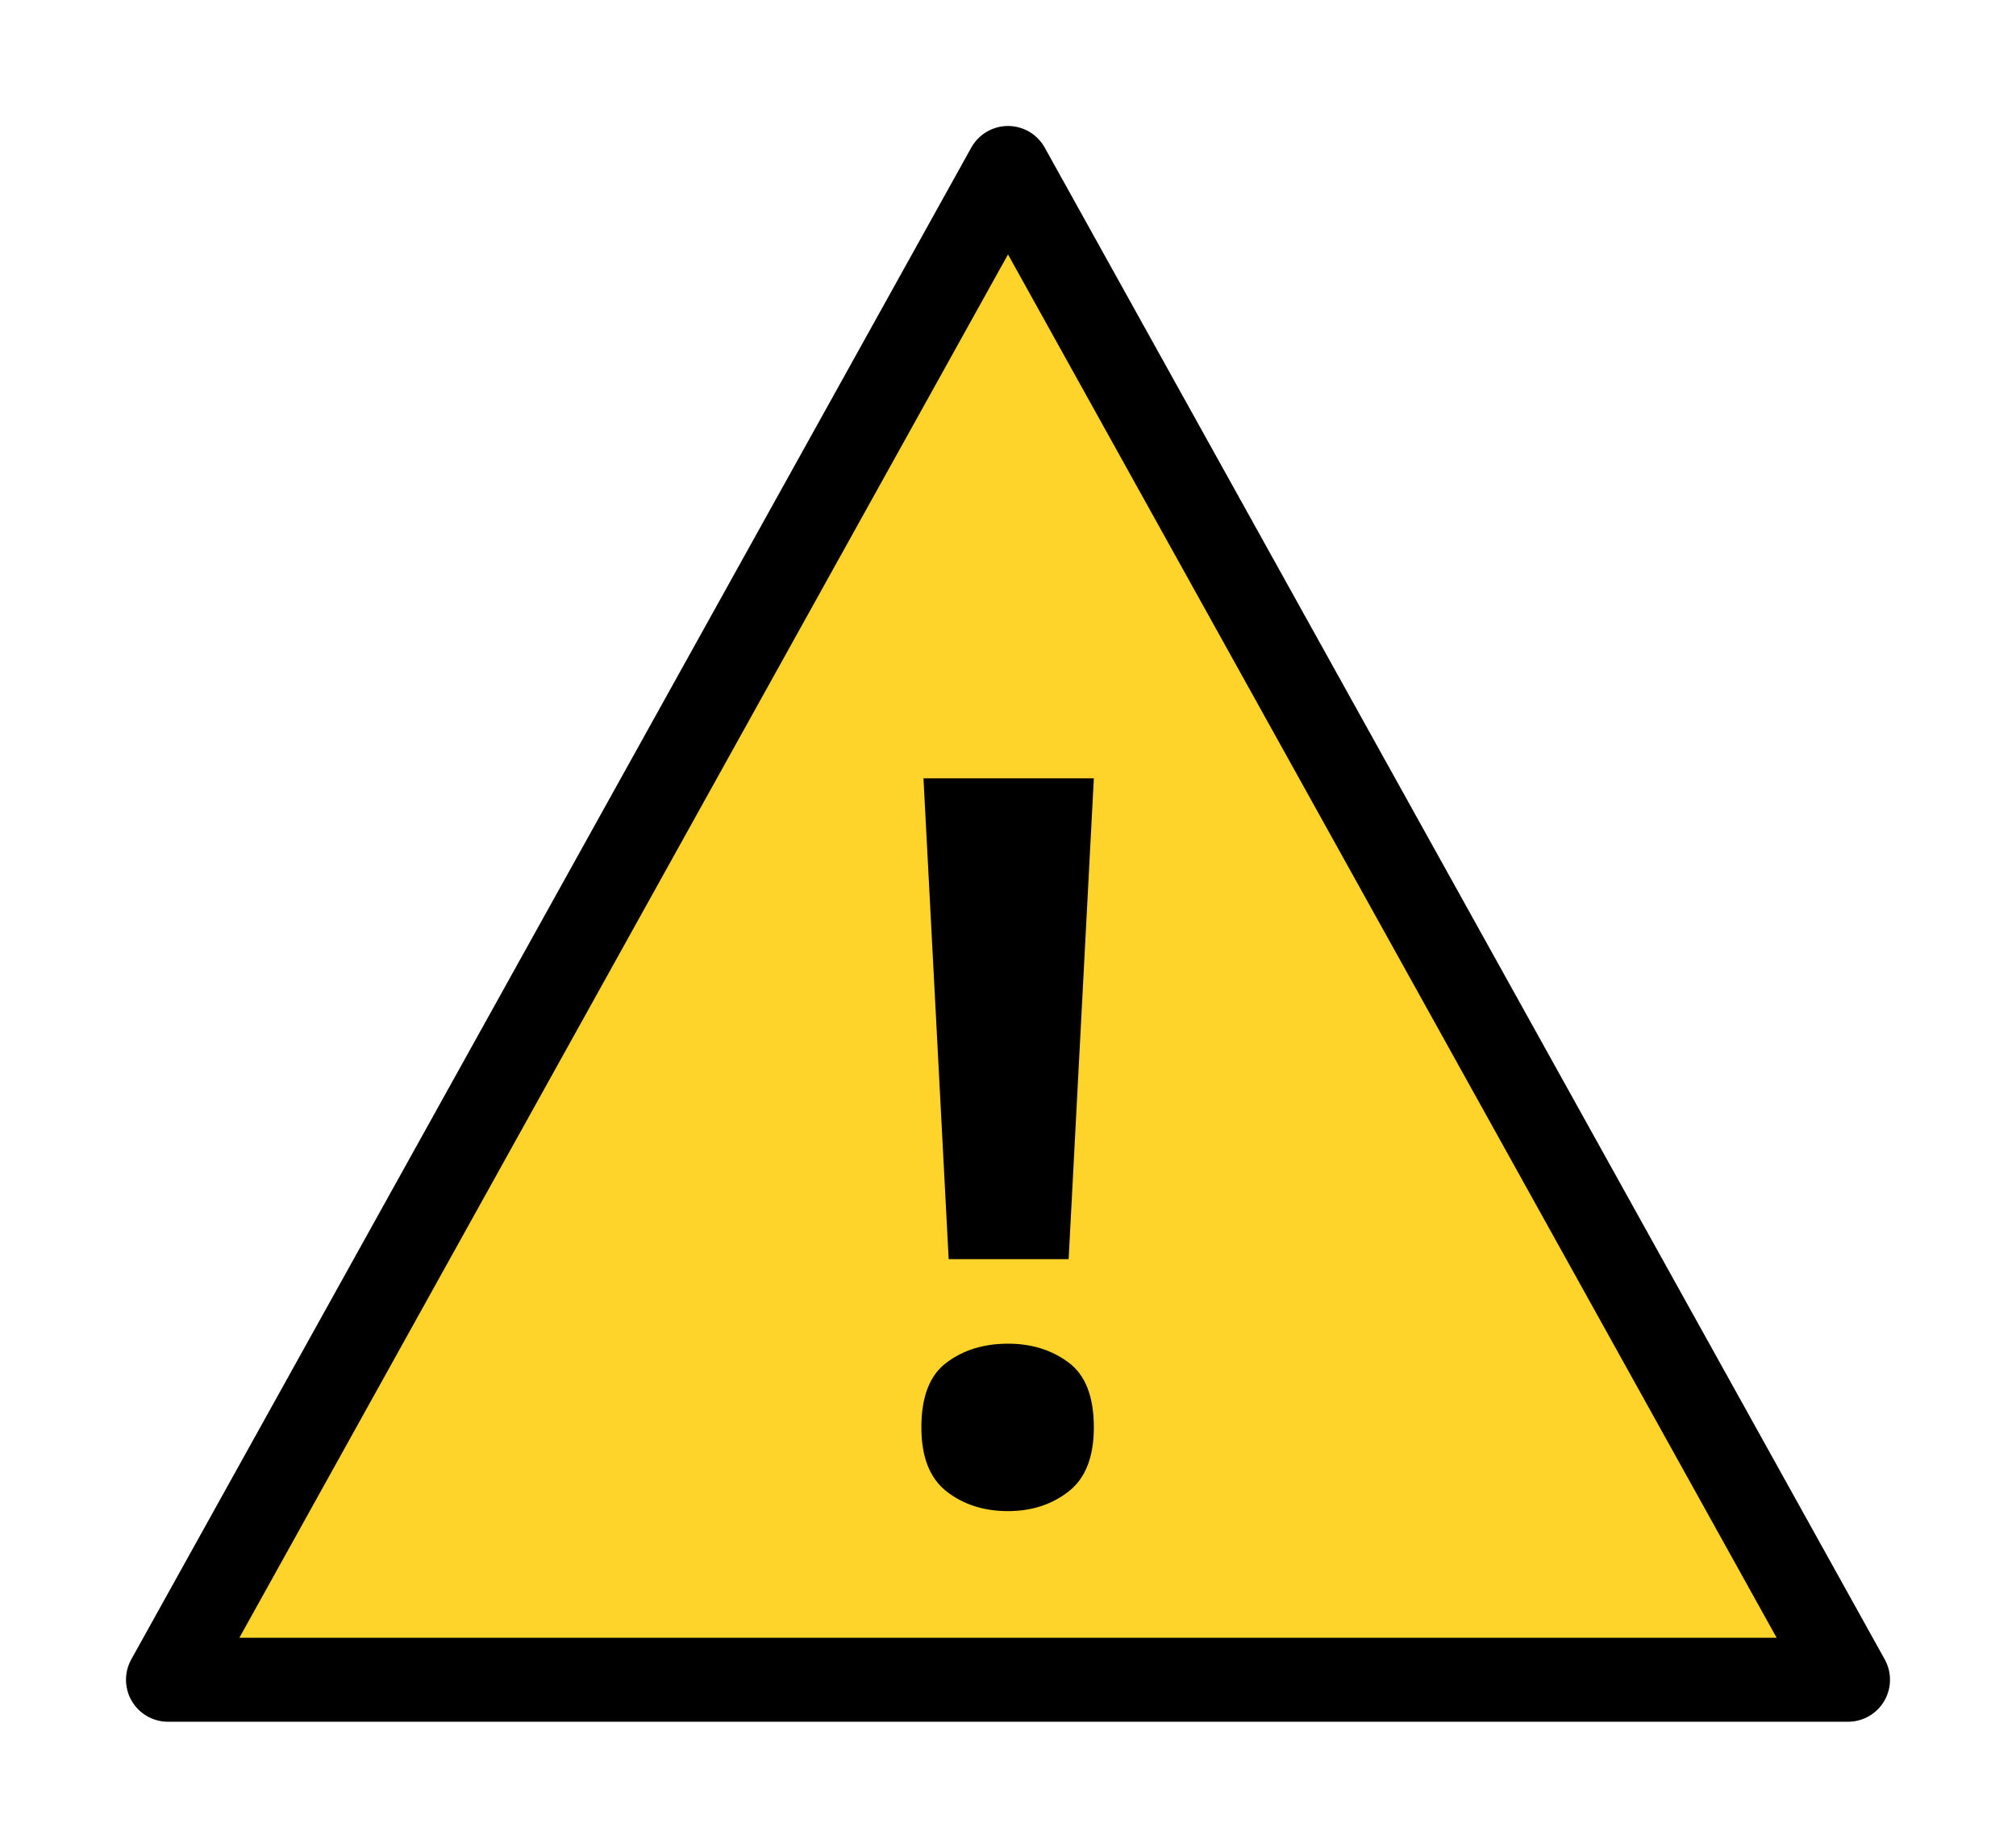
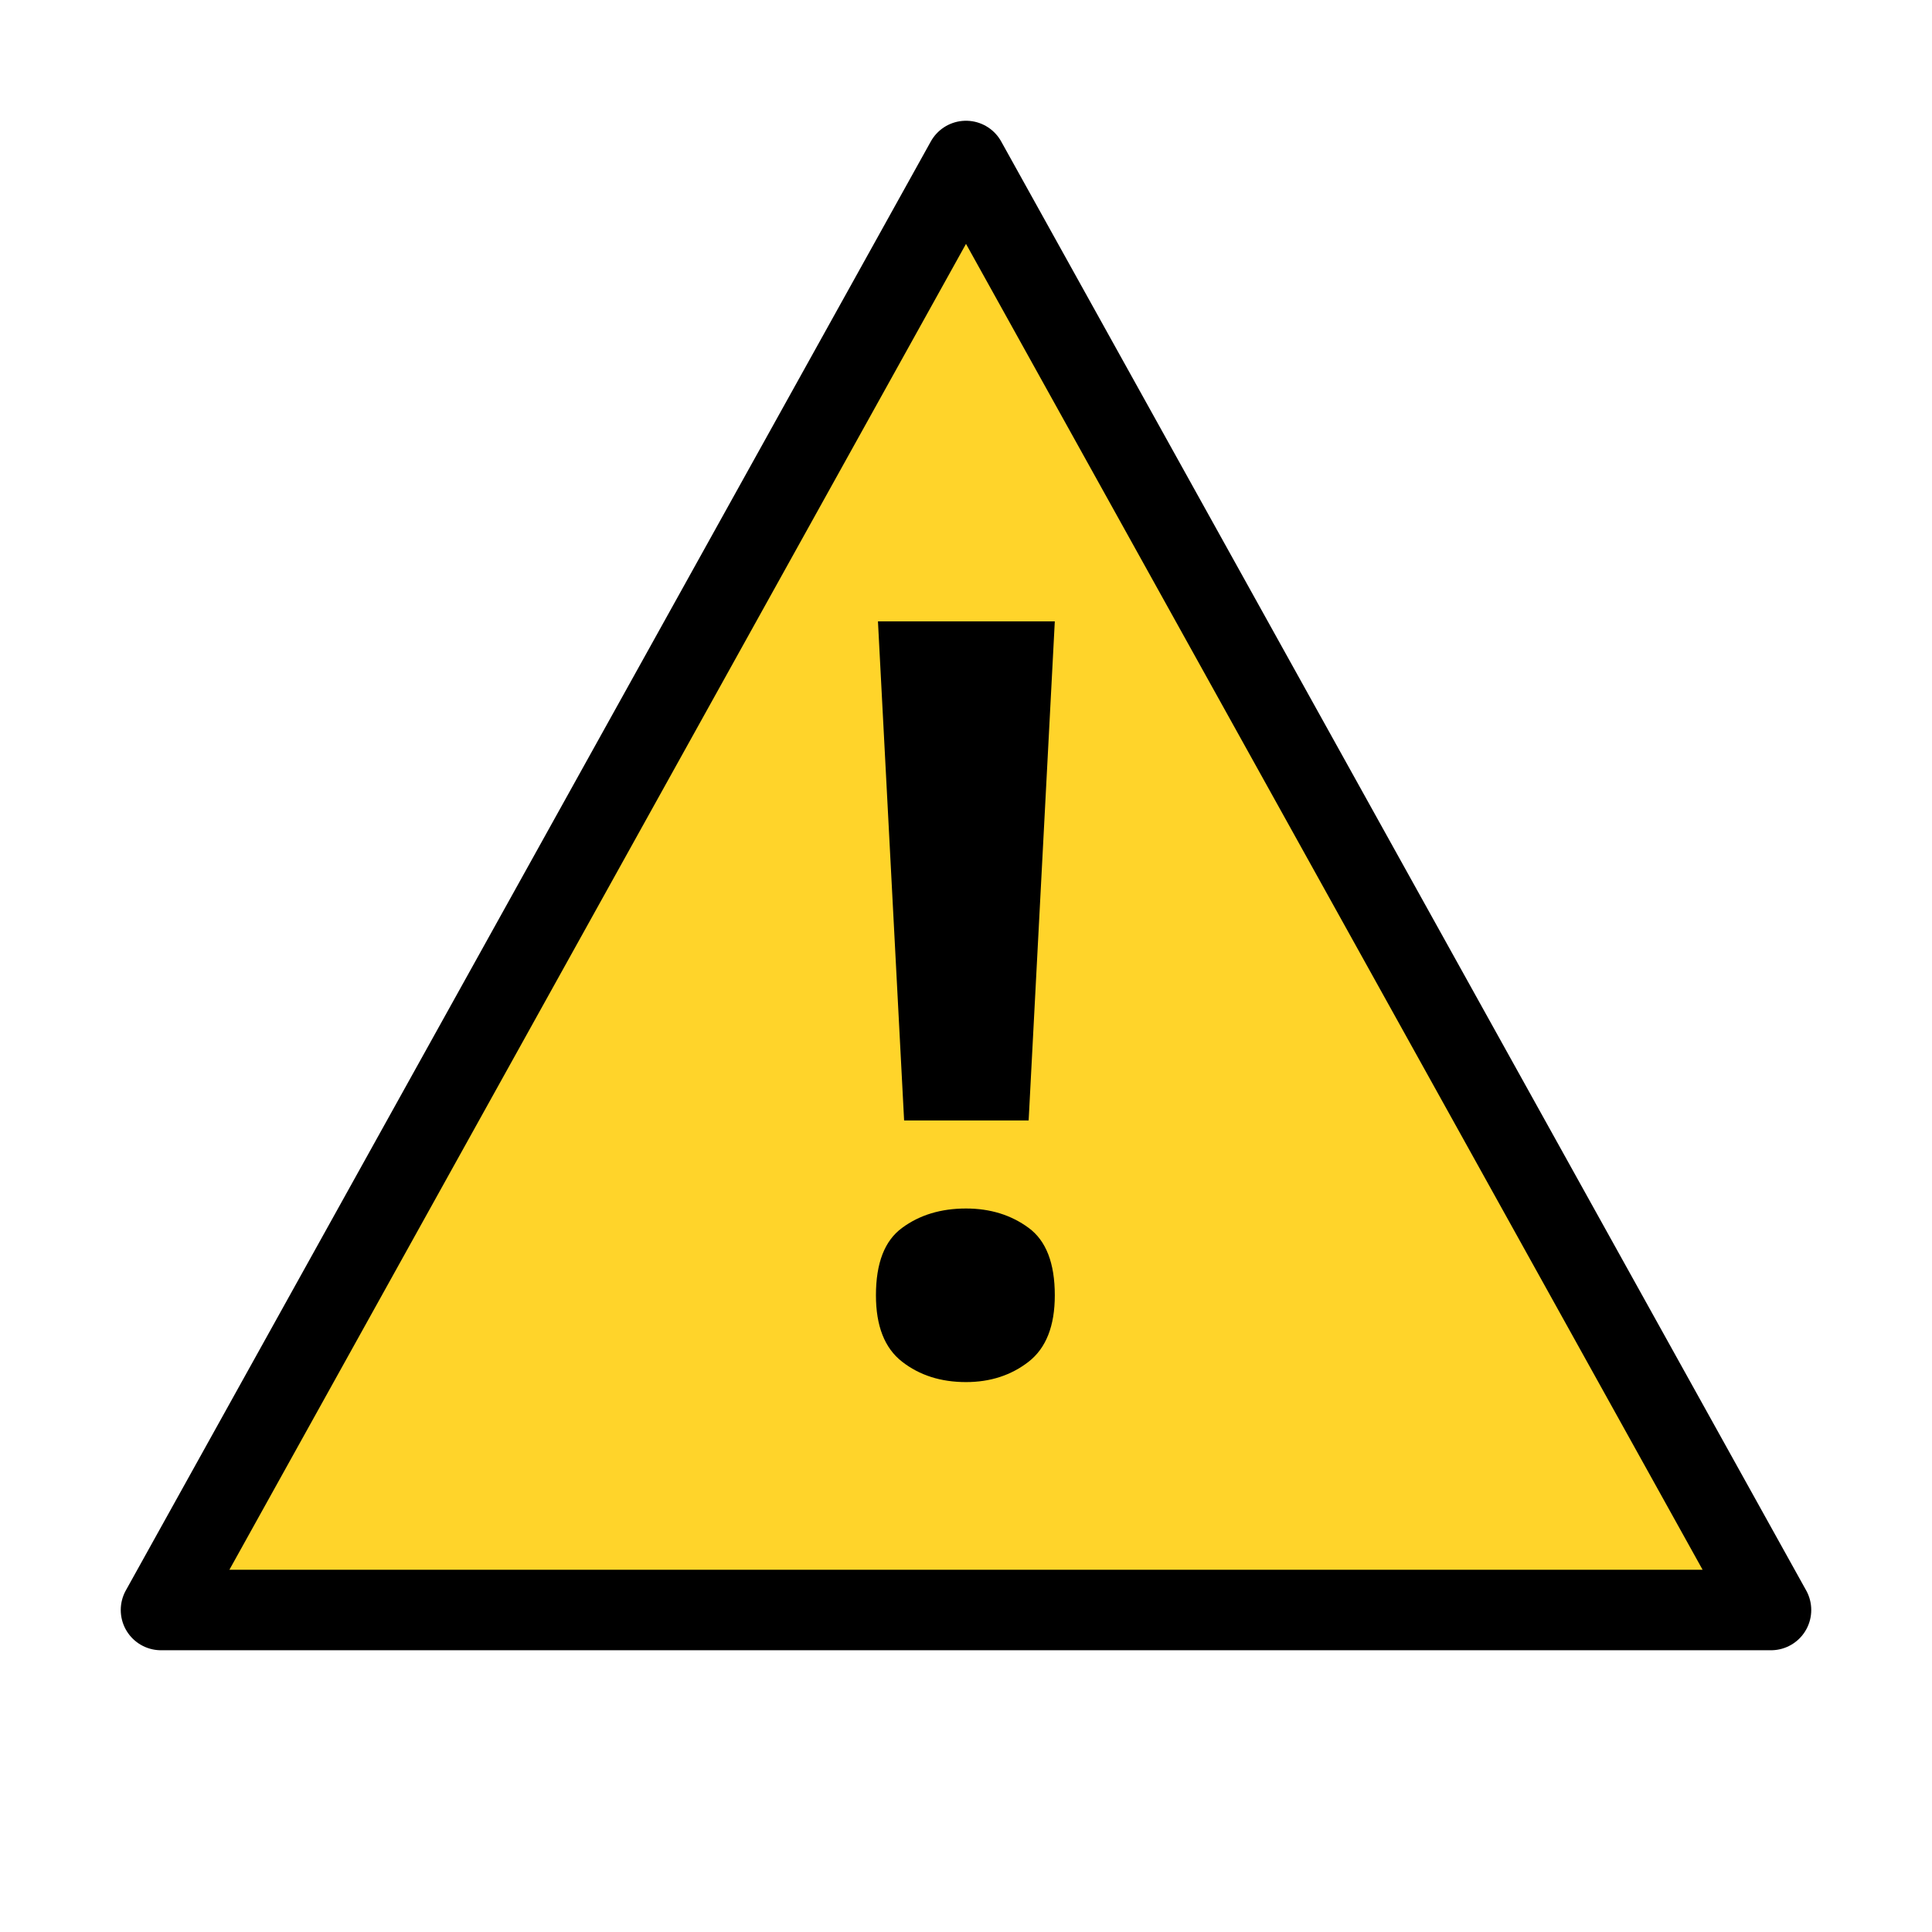
- <svg xmlns="http://www.w3.org/2000/svg" viewBox="0 0 120 110">
+ <svg xmlns="http://www.w3.org/2000/svg" viewBox="0 0 120 120">
  <path stroke-linecap="round" stroke-linejoin="round" stroke="black" stroke-width="5" fill="#ffd42a" d="M 60,10 L 10,100 L 110,100 Z" />
-   <g text-anchor="middle" dominant-baseline="middle" font-family="Sans-serif" font-size="60" font-weight="bolder">
-     <text x="60" y="68" fill="#000">!</text>
+   <g text-anchor="middle" font-family="Sans-serif" font-size="65" font-weight="bolder">
+     <text x="60" y="85" fill="#000">!</text>
  </g>
</svg>
